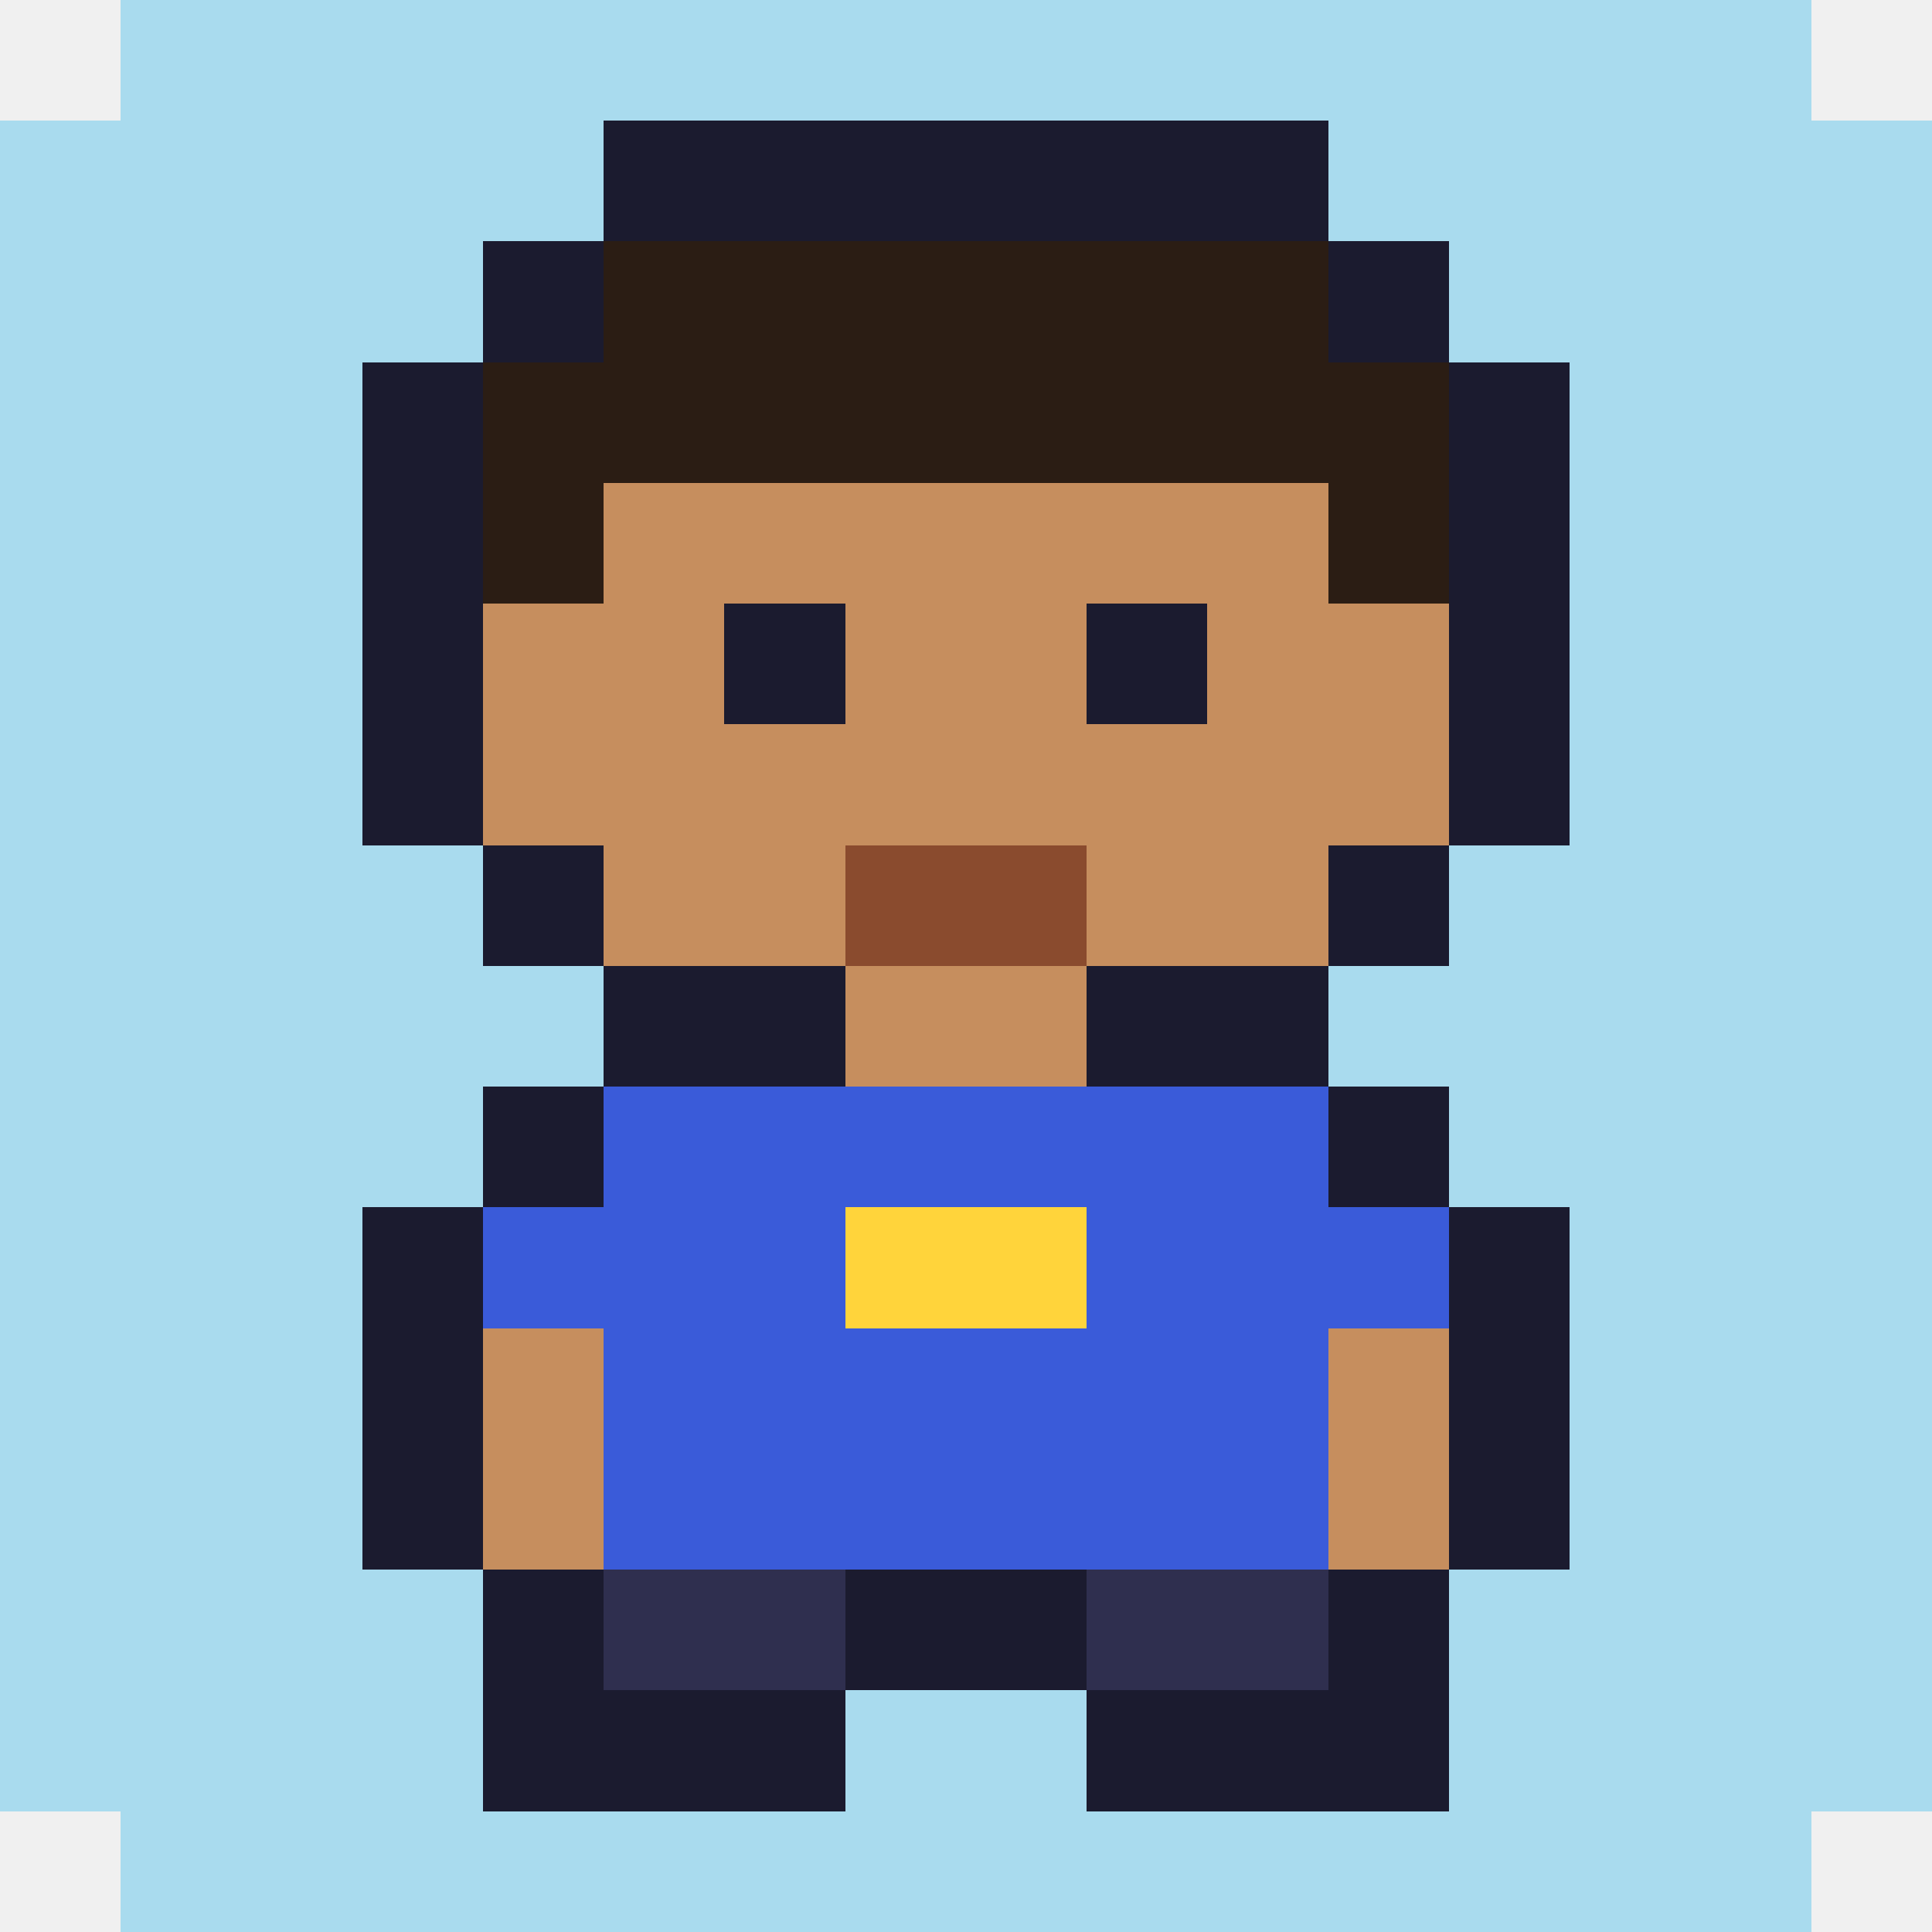
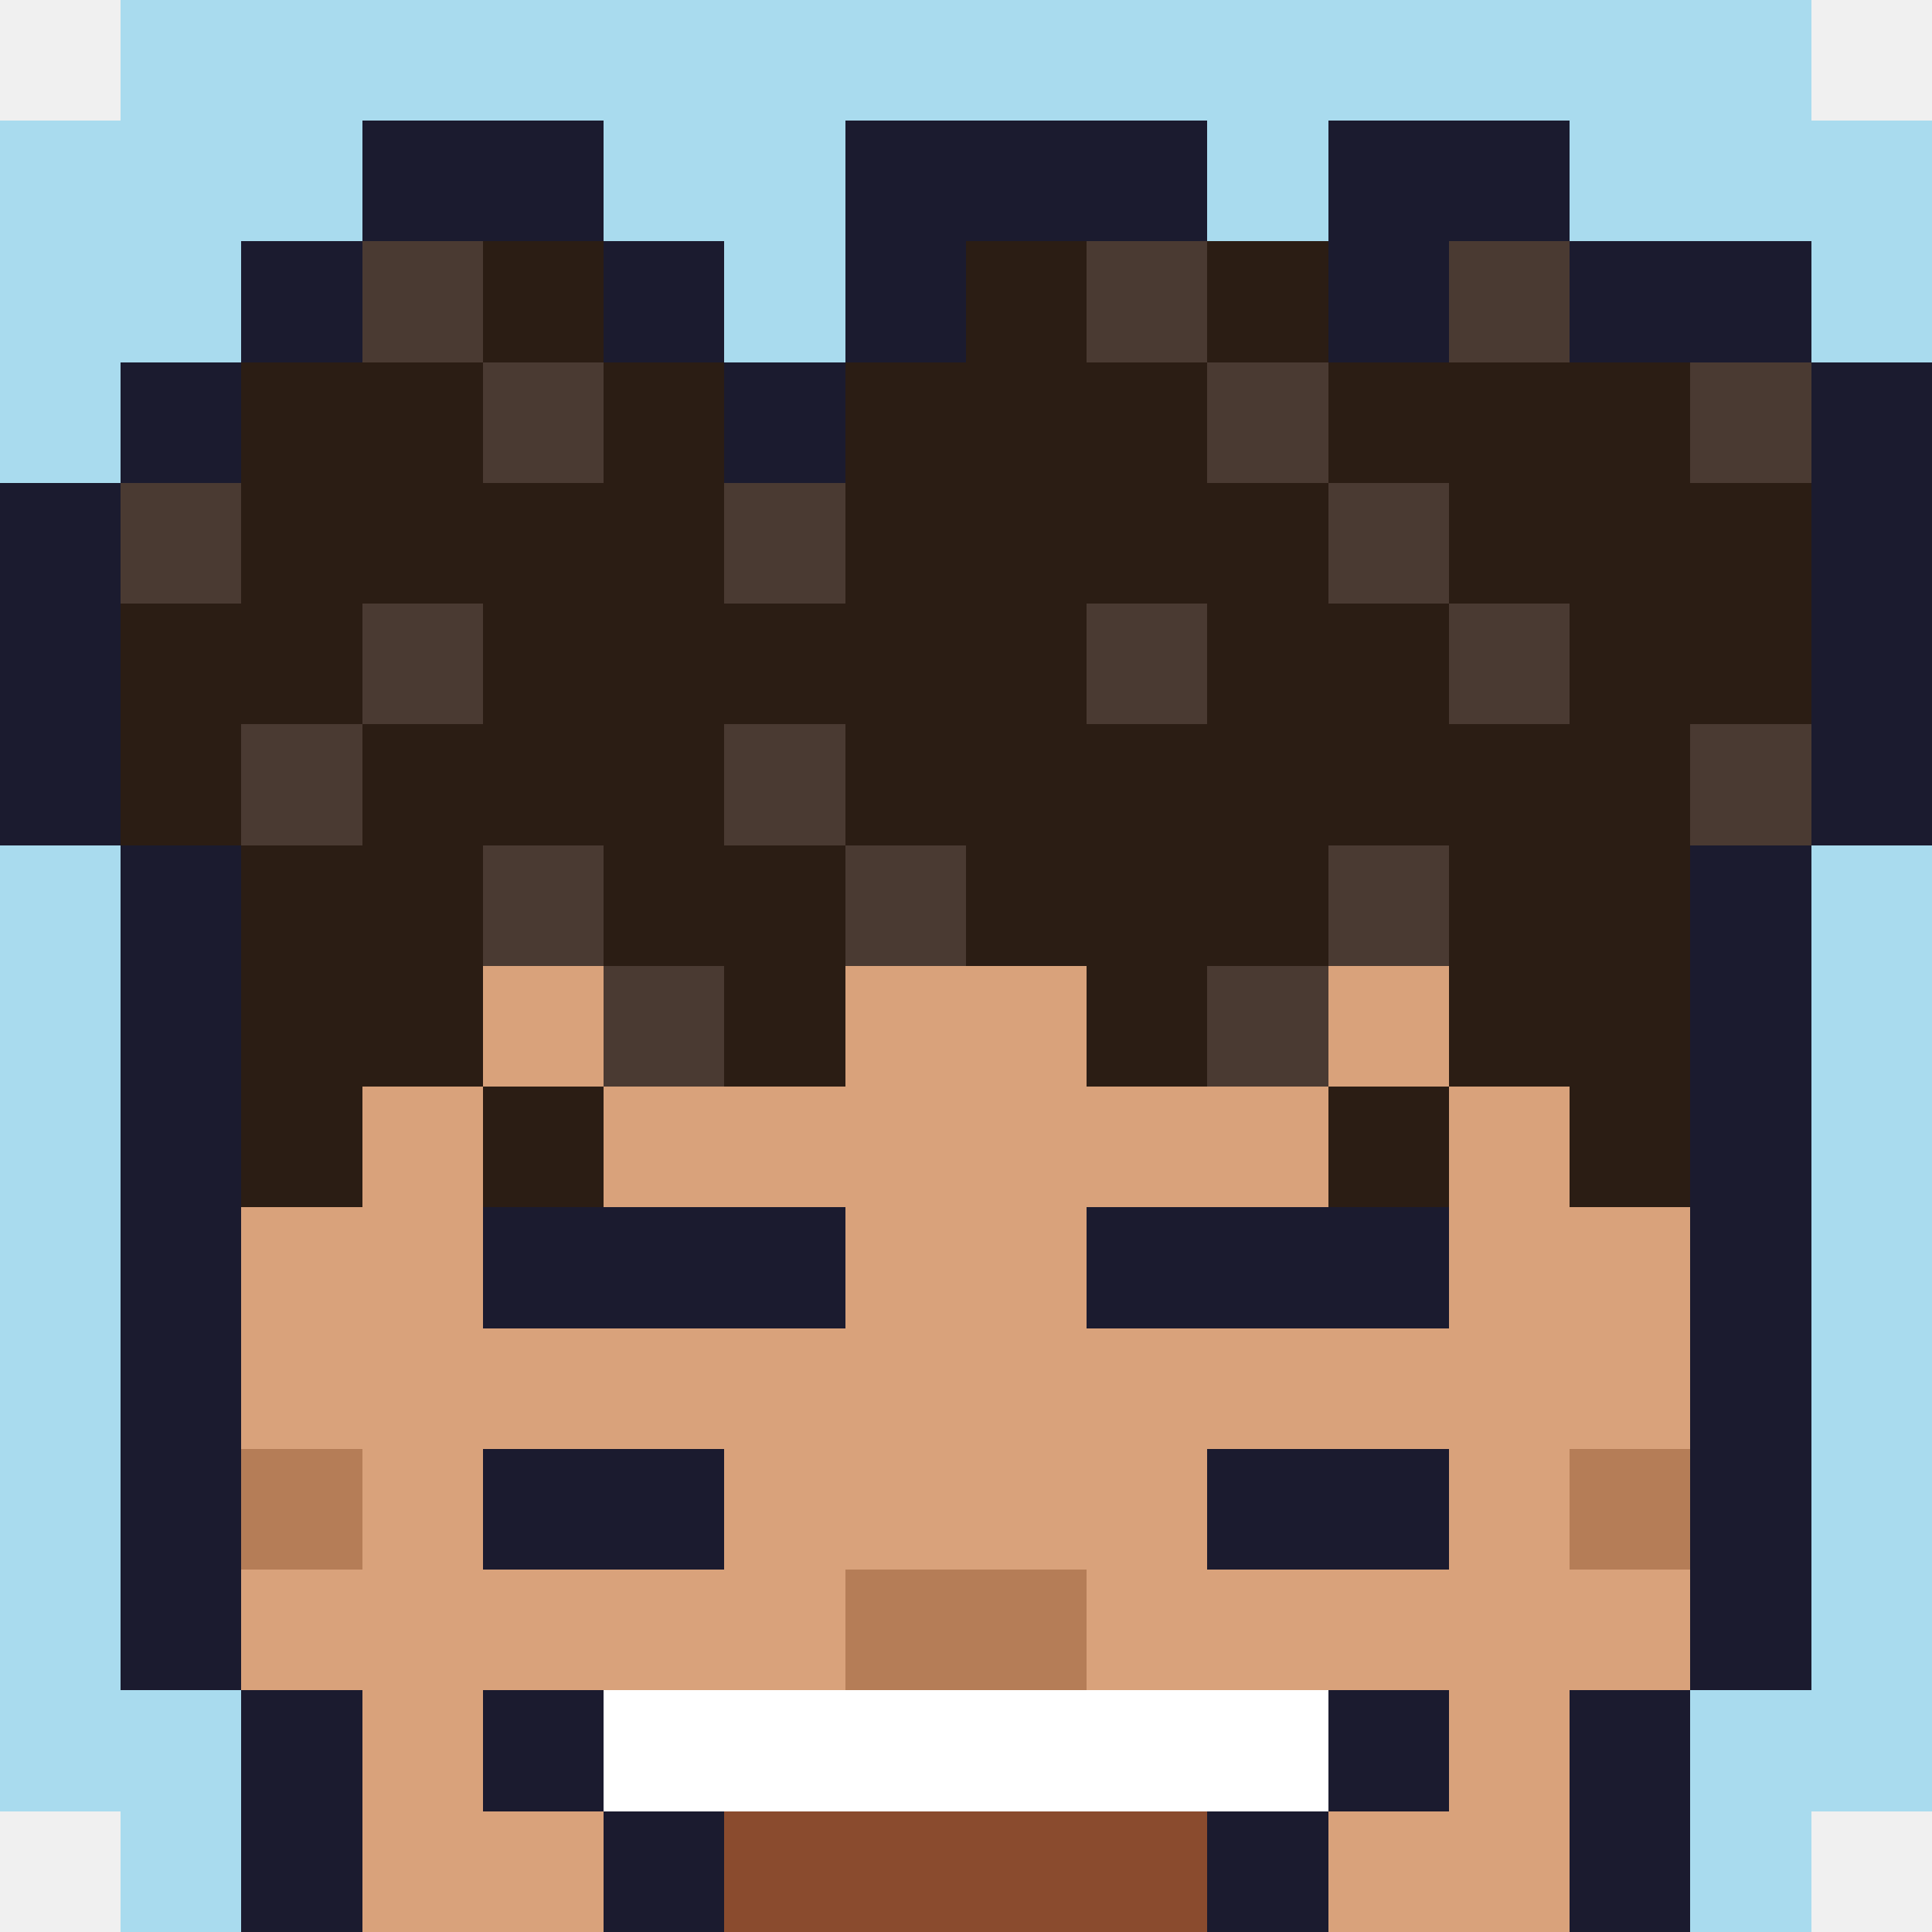
<svg xmlns="http://www.w3.org/2000/svg" viewBox="0 0 16 16" shape-rendering="crispEdges">
  <path fill="#a9dbee" d="M1 0h14v1h1v14h-1v1H1v-1H0V1h1z" />
-   <rect x="5" y="1" width="6" height="1" fill="#1b1b2f" />
-   <rect x="4" y="2" width="1" height="1" fill="#1b1b2f" />
-   <rect x="5" y="2" width="6" height="1" fill="#2b1d14" />
+   <rect x="3" y="1" width="2" height="1" fill="#1b1b2f" />
+   <rect x="7" y="1" width="3" height="1" fill="#1b1b2f" />
+   <rect x="11" y="1" width="2" height="1" fill="#1b1b2f" />
+   <rect x="2" y="2" width="1" height="1" fill="#1b1b2f" />
+   <rect x="3" y="2" width="1" height="1" fill="#4a3a32" />
+   <rect x="4" y="2" width="1" height="1" fill="#2b1d14" />
+   <rect x="5" y="2" width="1" height="1" fill="#1b1b2f" />
+   <rect x="7" y="2" width="1" height="1" fill="#1b1b2f" />
+   <rect x="8" y="2" width="1" height="1" fill="#2b1d14" />
+   <rect x="9" y="2" width="1" height="1" fill="#4a3a32" />
+   <rect x="10" y="2" width="1" height="1" fill="#2b1d14" />
  <rect x="11" y="2" width="1" height="1" fill="#1b1b2f" />
-   <rect x="3" y="3" width="1" height="1" fill="#1b1b2f" />
-   <rect x="4" y="3" width="8" height="1" fill="#2b1d14" />
-   <rect x="12" y="3" width="1" height="1" fill="#1b1b2f" />
-   <rect x="3" y="4" width="1" height="1" fill="#1b1b2f" />
-   <rect x="4" y="4" width="1" height="1" fill="#2b1d14" />
-   <rect x="5" y="4" width="6" height="1" fill="#c68e5e" />
-   <rect x="11" y="4" width="1" height="1" fill="#2b1d14" />
-   <rect x="12" y="4" width="1" height="1" fill="#1b1b2f" />
-   <rect x="3" y="5" width="1" height="1" fill="#1b1b2f" />
-   <rect x="4" y="5" width="2" height="1" fill="#c68e5e" />
-   <rect x="6" y="5" width="1" height="1" fill="#1b1b2f" />
-   <rect x="7" y="5" width="2" height="1" fill="#c68e5e" />
-   <rect x="9" y="5" width="1" height="1" fill="#1b1b2f" />
-   <rect x="10" y="5" width="2" height="1" fill="#c68e5e" />
-   <rect x="12" y="5" width="1" height="1" fill="#1b1b2f" />
-   <rect x="3" y="6" width="1" height="1" fill="#1b1b2f" />
-   <rect x="4" y="6" width="8" height="1" fill="#c68e5e" />
-   <rect x="12" y="6" width="1" height="1" fill="#1b1b2f" />
-   <rect x="4" y="7" width="1" height="1" fill="#1b1b2f" />
-   <rect x="5" y="7" width="2" height="1" fill="#c68e5e" />
-   <rect x="7" y="7" width="2" height="1" fill="#8a4b2e" />
-   <rect x="9" y="7" width="2" height="1" fill="#c68e5e" />
-   <rect x="11" y="7" width="1" height="1" fill="#1b1b2f" />
-   <rect x="5" y="8" width="2" height="1" fill="#1b1b2f" />
-   <rect x="7" y="8" width="2" height="1" fill="#c68e5e" />
-   <rect x="9" y="8" width="2" height="1" fill="#1b1b2f" />
-   <rect x="4" y="9" width="1" height="1" fill="#1b1b2f" />
-   <rect x="5" y="9" width="6" height="1" fill="#3a5bd9" />
-   <rect x="11" y="9" width="1" height="1" fill="#1b1b2f" />
-   <rect x="3" y="10" width="1" height="1" fill="#1b1b2f" />
-   <rect x="4" y="10" width="3" height="1" fill="#3a5bd9" />
-   <rect x="7" y="10" width="2" height="1" fill="#ffd43b" />
-   <rect x="9" y="10" width="3" height="1" fill="#3a5bd9" />
-   <rect x="12" y="10" width="1" height="1" fill="#1b1b2f" />
-   <rect x="3" y="11" width="1" height="1" fill="#1b1b2f" />
-   <rect x="4" y="11" width="1" height="1" fill="#c68e5e" />
-   <rect x="5" y="11" width="6" height="1" fill="#3a5bd9" />
-   <rect x="11" y="11" width="1" height="1" fill="#c68e5e" />
-   <rect x="12" y="11" width="1" height="1" fill="#1b1b2f" />
-   <rect x="3" y="12" width="1" height="1" fill="#1b1b2f" />
-   <rect x="4" y="12" width="1" height="1" fill="#c68e5e" />
-   <rect x="5" y="12" width="6" height="1" fill="#3a5bd9" />
-   <rect x="11" y="12" width="1" height="1" fill="#c68e5e" />
-   <rect x="12" y="12" width="1" height="1" fill="#1b1b2f" />
-   <rect x="4" y="13" width="1" height="1" fill="#1b1b2f" />
-   <rect x="5" y="13" width="2" height="1" fill="#2f2f4f" />
-   <rect x="7" y="13" width="2" height="1" fill="#1b1b2f" />
-   <rect x="9" y="13" width="2" height="1" fill="#2f2f4f" />
-   <rect x="11" y="13" width="1" height="1" fill="#1b1b2f" />
-   <rect x="4" y="14" width="3" height="1" fill="#1b1b2f" />
-   <rect x="9" y="14" width="3" height="1" fill="#1b1b2f" />
+   <rect x="12" y="2" width="1" height="1" fill="#4a3a32" />
+   <rect x="13" y="2" width="2" height="1" fill="#1b1b2f" />
+   <rect x="1" y="3" width="1" height="1" fill="#1b1b2f" />
+   <rect x="2" y="3" width="2" height="1" fill="#2b1d14" />
+   <rect x="4" y="3" width="1" height="1" fill="#4a3a32" />
+   <rect x="5" y="3" width="1" height="1" fill="#2b1d14" />
+   <rect x="6" y="3" width="1" height="1" fill="#1b1b2f" />
+   <rect x="7" y="3" width="3" height="1" fill="#2b1d14" />
+   <rect x="10" y="3" width="1" height="1" fill="#4a3a32" />
+   <rect x="11" y="3" width="3" height="1" fill="#2b1d14" />
+   <rect x="14" y="3" width="1" height="1" fill="#4a3a32" />
+   <rect x="15" y="3" width="1" height="1" fill="#1b1b2f" />
+   <rect x="0" y="4" width="1" height="1" fill="#1b1b2f" />
+   <rect x="1" y="4" width="1" height="1" fill="#4a3a32" />
+   <rect x="2" y="4" width="4" height="1" fill="#2b1d14" />
+   <rect x="6" y="4" width="1" height="1" fill="#4a3a32" />
+   <rect x="7" y="4" width="4" height="1" fill="#2b1d14" />
+   <rect x="11" y="4" width="1" height="1" fill="#4a3a32" />
+   <rect x="12" y="4" width="3" height="1" fill="#2b1d14" />
+   <rect x="15" y="4" width="1" height="1" fill="#1b1b2f" />
+   <rect x="0" y="5" width="1" height="1" fill="#1b1b2f" />
+   <rect x="1" y="5" width="2" height="1" fill="#2b1d14" />
+   <rect x="3" y="5" width="1" height="1" fill="#4a3a32" />
+   <rect x="4" y="5" width="5" height="1" fill="#2b1d14" />
+   <rect x="9" y="5" width="1" height="1" fill="#4a3a32" />
+   <rect x="10" y="5" width="2" height="1" fill="#2b1d14" />
+   <rect x="12" y="5" width="1" height="1" fill="#4a3a32" />
+   <rect x="13" y="5" width="2" height="1" fill="#2b1d14" />
+   <rect x="15" y="5" width="1" height="1" fill="#1b1b2f" />
+   <rect x="0" y="6" width="1" height="1" fill="#1b1b2f" />
+   <rect x="1" y="6" width="1" height="1" fill="#2b1d14" />
+   <rect x="2" y="6" width="1" height="1" fill="#4a3a32" />
+   <rect x="3" y="6" width="3" height="1" fill="#2b1d14" />
+   <rect x="6" y="6" width="1" height="1" fill="#4a3a32" />
+   <rect x="7" y="6" width="7" height="1" fill="#2b1d14" />
+   <rect x="14" y="6" width="1" height="1" fill="#4a3a32" />
+   <rect x="15" y="6" width="1" height="1" fill="#1b1b2f" />
+   <rect x="1" y="7" width="1" height="1" fill="#1b1b2f" />
+   <rect x="2" y="7" width="2" height="1" fill="#2b1d14" />
+   <rect x="4" y="7" width="1" height="1" fill="#4a3a32" />
+   <rect x="5" y="7" width="2" height="1" fill="#2b1d14" />
+   <rect x="7" y="7" width="1" height="1" fill="#4a3a32" />
+   <rect x="8" y="7" width="3" height="1" fill="#2b1d14" />
+   <rect x="11" y="7" width="1" height="1" fill="#4a3a32" />
+   <rect x="12" y="7" width="2" height="1" fill="#2b1d14" />
+   <rect x="14" y="7" width="1" height="1" fill="#1b1b2f" />
+   <rect x="1" y="8" width="1" height="1" fill="#1b1b2f" />
+   <rect x="2" y="8" width="2" height="1" fill="#2b1d14" />
+   <rect x="4" y="8" width="1" height="1" fill="#d9a27b" />
+   <rect x="5" y="8" width="1" height="1" fill="#4a3a32" />
+   <rect x="6" y="8" width="1" height="1" fill="#2b1d14" />
+   <rect x="7" y="8" width="2" height="1" fill="#d9a27b" />
+   <rect x="9" y="8" width="1" height="1" fill="#2b1d14" />
+   <rect x="10" y="8" width="1" height="1" fill="#4a3a32" />
+   <rect x="11" y="8" width="1" height="1" fill="#d9a27b" />
+   <rect x="12" y="8" width="2" height="1" fill="#2b1d14" />
+   <rect x="14" y="8" width="1" height="1" fill="#1b1b2f" />
+   <rect x="1" y="9" width="1" height="1" fill="#1b1b2f" />
+   <rect x="2" y="9" width="1" height="1" fill="#2b1d14" />
+   <rect x="3" y="9" width="1" height="1" fill="#d9a27b" />
+   <rect x="4" y="9" width="1" height="1" fill="#2b1d14" />
+   <rect x="5" y="9" width="6" height="1" fill="#d9a27b" />
+   <rect x="11" y="9" width="1" height="1" fill="#2b1d14" />
+   <rect x="12" y="9" width="1" height="1" fill="#d9a27b" />
+   <rect x="13" y="9" width="1" height="1" fill="#2b1d14" />
+   <rect x="14" y="9" width="1" height="1" fill="#1b1b2f" />
+   <rect x="1" y="10" width="1" height="1" fill="#1b1b2f" />
+   <rect x="2" y="10" width="2" height="1" fill="#d9a27b" />
+   <rect x="4" y="10" width="3" height="1" fill="#1b1b2f" />
+   <rect x="7" y="10" width="2" height="1" fill="#d9a27b" />
+   <rect x="9" y="10" width="3" height="1" fill="#1b1b2f" />
+   <rect x="12" y="10" width="2" height="1" fill="#d9a27b" />
+   <rect x="14" y="10" width="1" height="1" fill="#1b1b2f" />
+   <rect x="1" y="11" width="1" height="1" fill="#1b1b2f" />
+   <rect x="2" y="11" width="12" height="1" fill="#d9a27b" />
+   <rect x="14" y="11" width="1" height="1" fill="#1b1b2f" />
+   <rect x="1" y="12" width="1" height="1" fill="#1b1b2f" />
+   <rect x="2" y="12" width="1" height="1" fill="#b57d57" />
+   <rect x="3" y="12" width="1" height="1" fill="#d9a27b" />
+   <rect x="4" y="12" width="2" height="1" fill="#1b1b2f" />
+   <rect x="6" y="12" width="4" height="1" fill="#d9a27b" />
+   <rect x="10" y="12" width="2" height="1" fill="#1b1b2f" />
+   <rect x="12" y="12" width="1" height="1" fill="#d9a27b" />
+   <rect x="13" y="12" width="1" height="1" fill="#b57d57" />
+   <rect x="14" y="12" width="1" height="1" fill="#1b1b2f" />
+   <rect x="1" y="13" width="1" height="1" fill="#1b1b2f" />
+   <rect x="2" y="13" width="5" height="1" fill="#d9a27b" />
+   <rect x="7" y="13" width="2" height="1" fill="#b57d57" />
+   <rect x="9" y="13" width="5" height="1" fill="#d9a27b" />
+   <rect x="14" y="13" width="1" height="1" fill="#1b1b2f" />
+   <rect x="2" y="14" width="1" height="1" fill="#1b1b2f" />
+   <rect x="3" y="14" width="1" height="1" fill="#d9a27b" />
+   <rect x="4" y="14" width="1" height="1" fill="#1b1b2f" />
+   <rect x="5" y="14" width="6" height="1" fill="#ffffff" />
+   <rect x="11" y="14" width="1" height="1" fill="#1b1b2f" />
+   <rect x="12" y="14" width="1" height="1" fill="#d9a27b" />
+   <rect x="13" y="14" width="1" height="1" fill="#1b1b2f" />
+   <rect x="2" y="15" width="1" height="1" fill="#1b1b2f" />
+   <rect x="3" y="15" width="2" height="1" fill="#d9a27b" />
+   <rect x="5" y="15" width="1" height="1" fill="#1b1b2f" />
+   <rect x="6" y="15" width="4" height="1" fill="#8a4b2e" />
+   <rect x="10" y="15" width="1" height="1" fill="#1b1b2f" />
+   <rect x="11" y="15" width="2" height="1" fill="#d9a27b" />
+   <rect x="13" y="15" width="1" height="1" fill="#1b1b2f" />
</svg>
